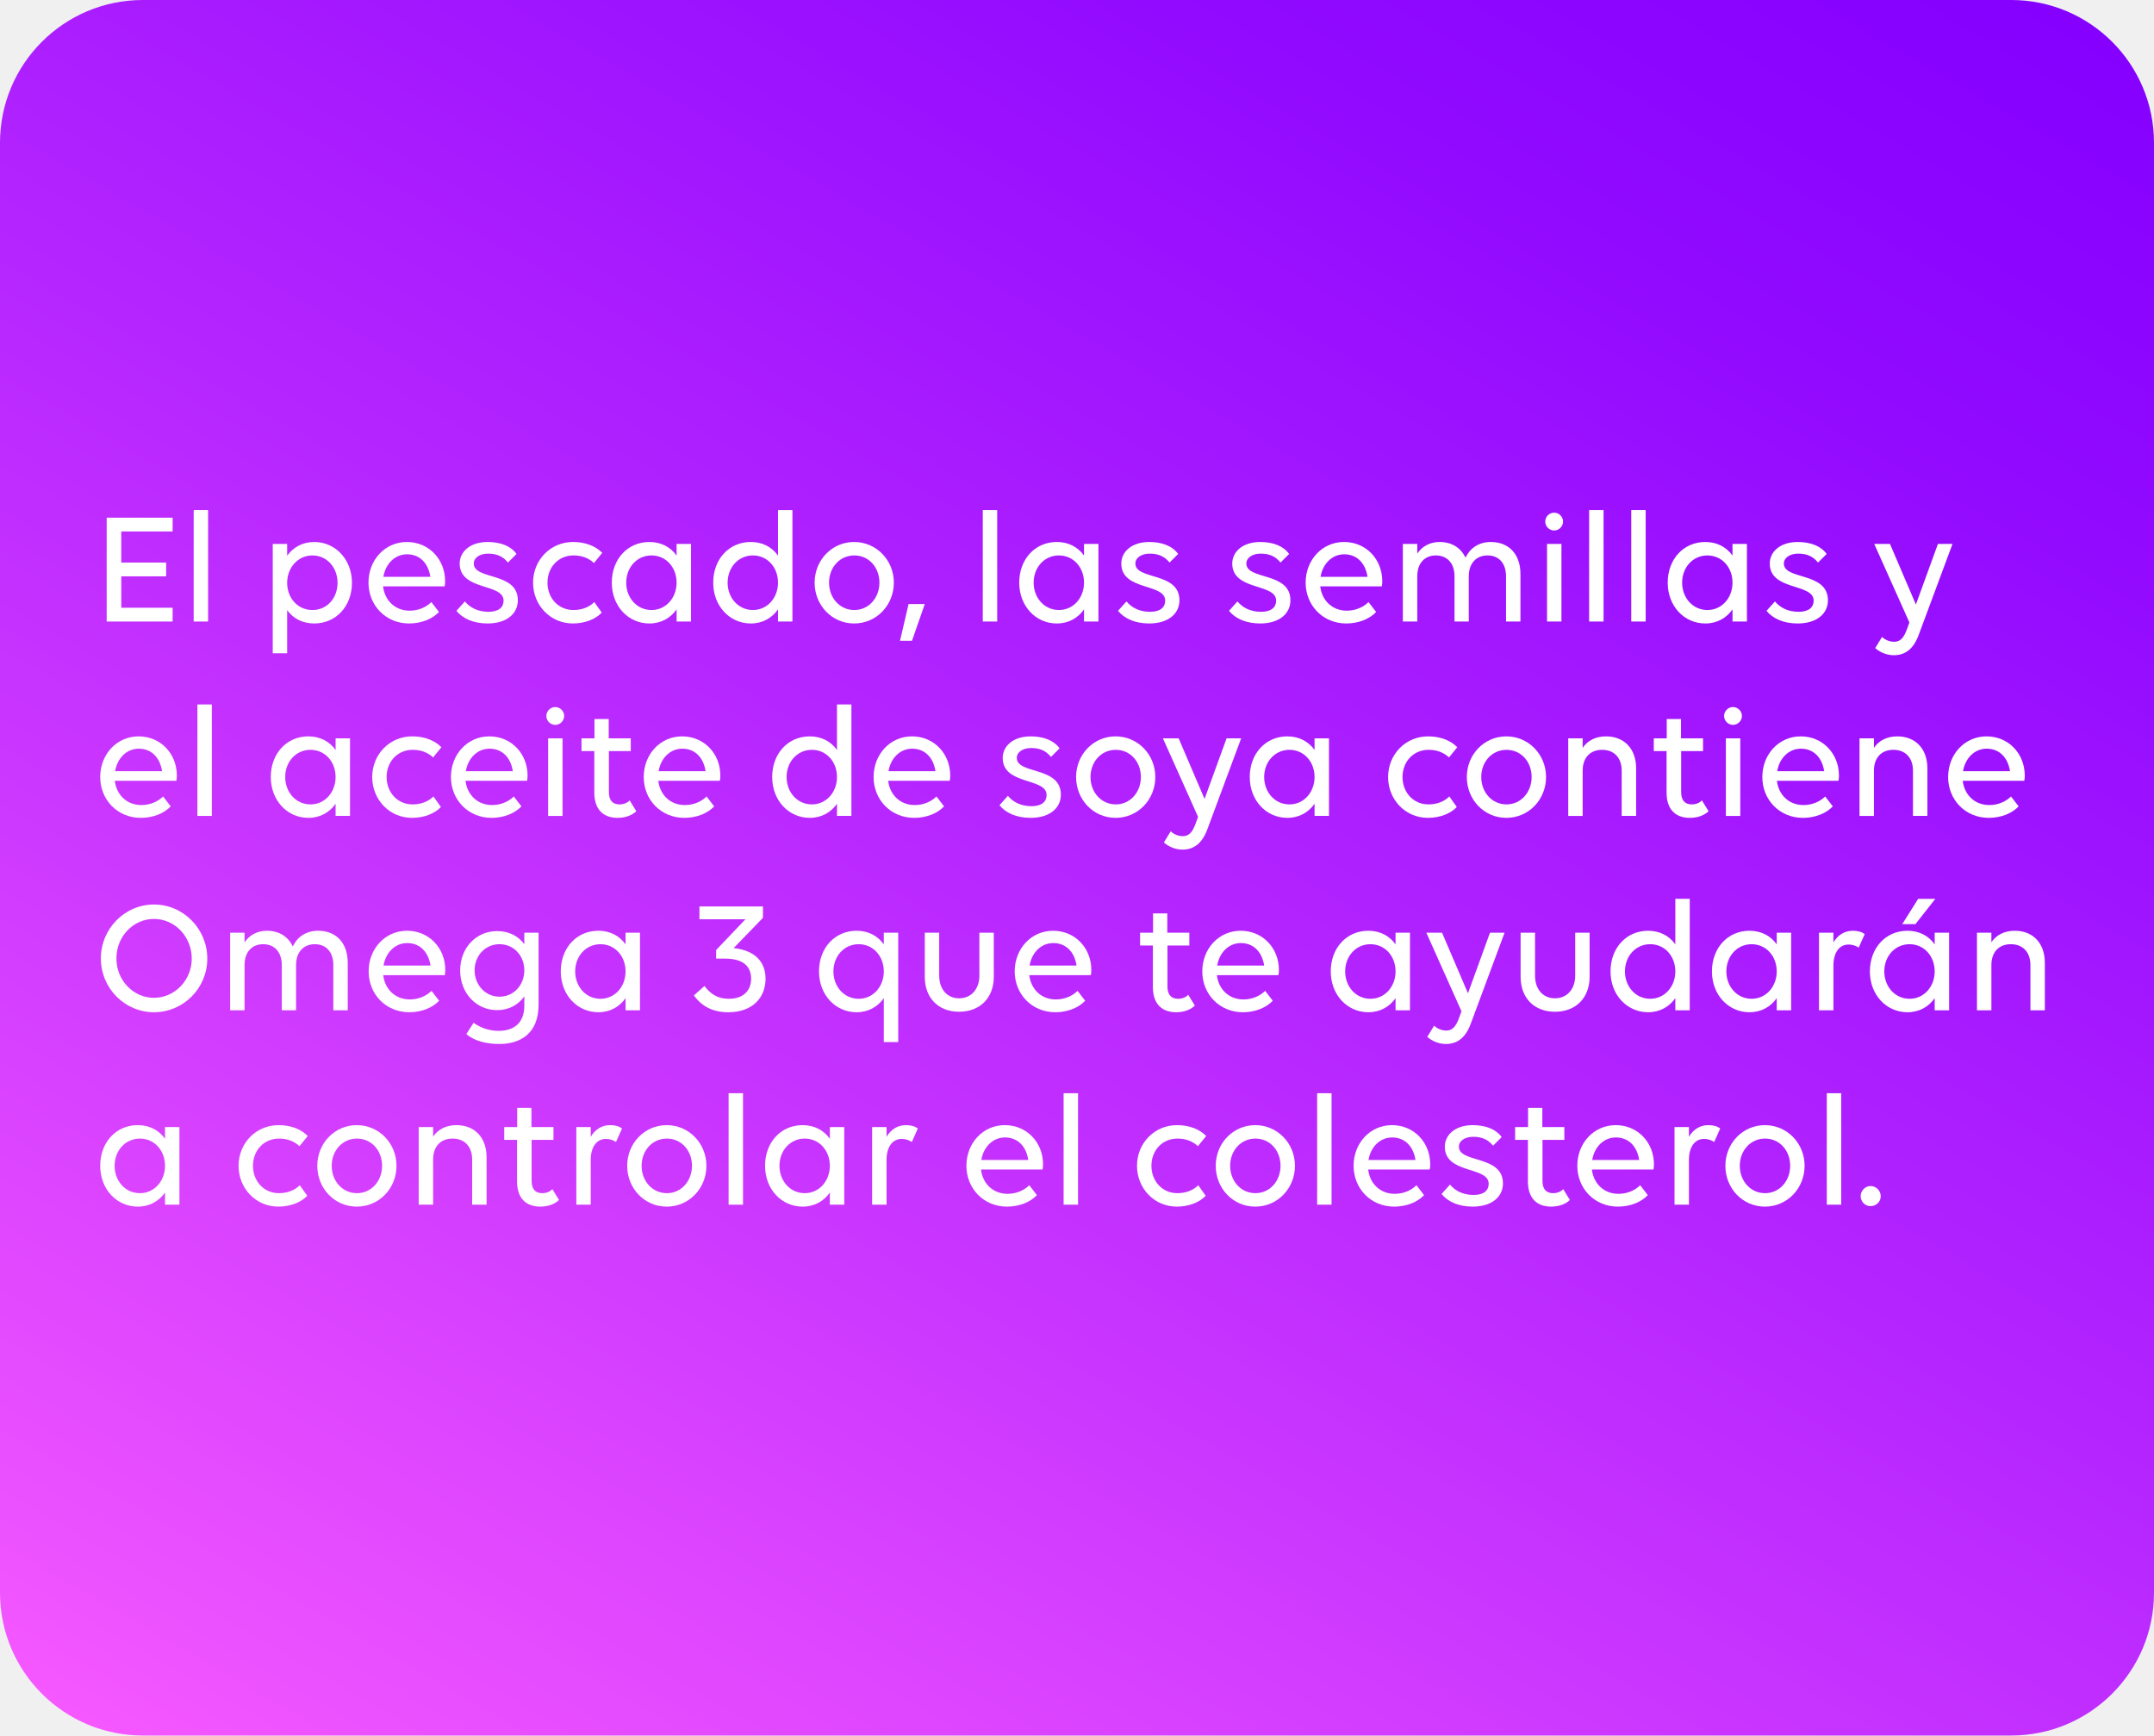
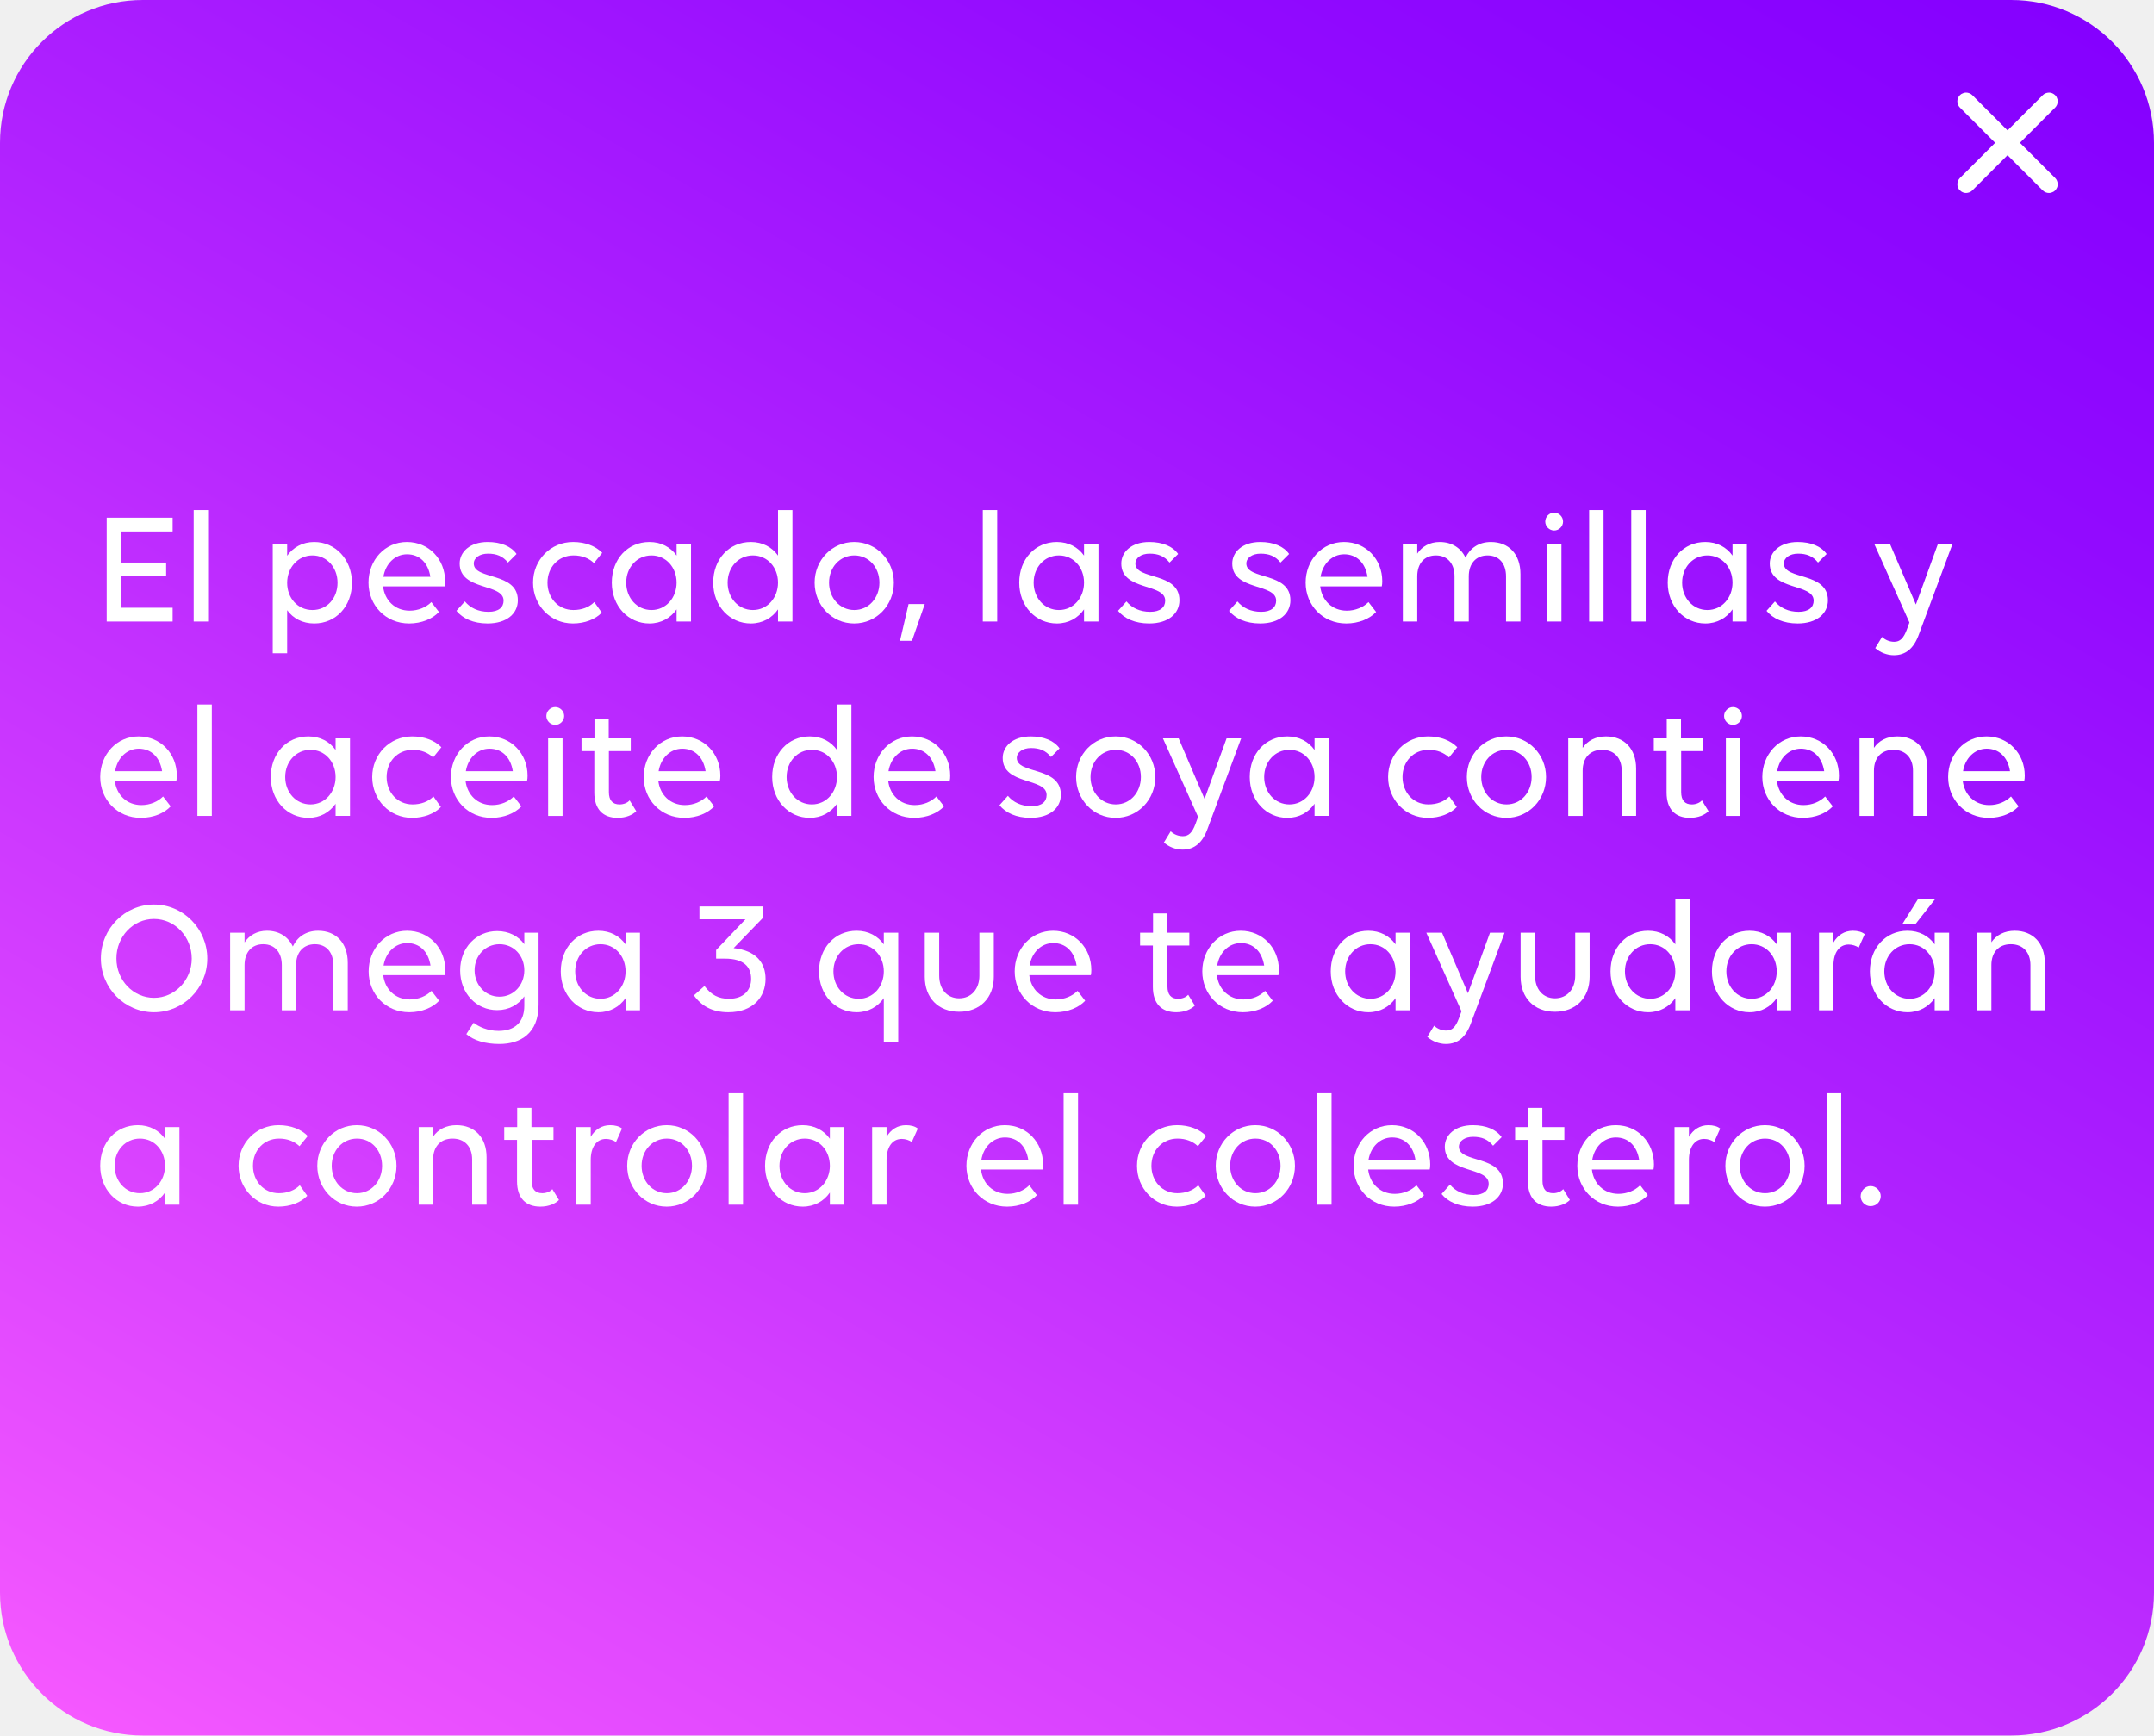
<svg xmlns="http://www.w3.org/2000/svg" id="Capa_2" data-name="Capa 2" viewBox="0 0 5159 4157">
  <defs>
    <linearGradient id="Degradado_sin_nombre_1839" data-name="Degradado sin nombre 1839" x1="4061.82" y1="-488.95" x2="1097.18" y2="4645.95" gradientUnits="userSpaceOnUse">
      <stop offset="0" stop-color="#8500ff" />
      <stop offset=".18" stop-color="#920aff" />
      <stop offset=".5" stop-color="#b525ff" />
      <stop offset=".95" stop-color="#ed52ff" />
      <stop offset="1" stop-color="#f558ff" />
    </linearGradient>
  </defs>
-   <g id="mensajePescado">
+   <g id="mensaje_fondo_3">
    <rect width="5159" height="4157" rx="342.06" ry="342.06" style="fill: url(#Degradado_sin_nombre_1839);" />
    <g>
      <path d="m255.53,1239.99h157.92v32.98h-123v74.5h107.48v32.98h-107.48v75.27h123v32.98h-157.92v-248.71Z" style="fill: #fff;" />
      <path d="m463.88,1221.75h34.53v266.94h-34.53v-266.94Z" style="fill: #fff;" />
      <path d="m687.76,1302.85v28.32c14.36-20.18,36.86-32.98,64.8-32.98,50.44,0,90.4,41.52,90.4,97.78s-38.41,97.39-90.4,97.39c-27.94,0-50.44-12.03-64.8-31.82v103.21h-34.53v-261.9h34.53Zm0,93.12c0,36.47,25.22,65.18,60.53,65.18s60.14-28.71,60.14-65.18-25.22-65.57-60.14-65.57-60.53,29.49-60.53,65.57Z" style="fill: #fff;" />
      <path d="m882.54,1395.58c0-53.93,39.19-97.39,91.96-97.39s91.57,41.52,91.57,93.9c0,4.66-.39,9.7-1.16,12.42h-147.44c3.88,33.37,28.32,58.2,63.63,58.2,20.95,0,39.58-8.15,51.99-20.56l18.24,23.67c-15.13,16.3-41.52,27.55-71.39,27.55-56.65,0-97.39-43.84-97.39-97.78Zm35.7-13.97h112.52c-5.43-34.53-26.77-53.93-55.87-53.93s-51.6,22.89-56.65,53.93Z" style="fill: #fff;" />
      <path d="m1240.27,1437.87c0,31.43-26,55.48-72.56,55.48-34.14,0-59.75-12.03-74.5-30.26l20.18-22.5c12.8,15.52,32.2,24.83,56.65,24.83s36.08-10.86,36.08-26.77c0-42.29-105.15-22.89-105.15-88.85,0-27.16,23.67-51.6,67.12-51.6,31.82,0,56.26,10.48,69.06,28.71l-20.56,20.56c-12.42-15.52-27.55-21.34-47.72-21.34s-34.14,10.09-34.14,23.67c0,39.96,105.54,19.4,105.54,88.08Z" style="fill: #fff;" />
      <path d="m1373.74,1330.39c-36.86,0-62.47,28.71-62.47,65.18s25.61,65.57,62.08,65.57c20.18,0,37.64-6.6,50.05-19.01l17.85,25.22c-14.74,15.91-40.74,26-69.06,26-54.32,0-95.45-43.84-95.45-97.78s41.52-97.39,95.84-97.39c29.88,0,54.32,10.09,69.84,26l-19.79,24.44c-12.42-11.64-28.71-18.24-48.89-18.24Z" style="fill: #fff;" />
      <path d="m1620.51,1459.6c-14.36,20.56-36.86,33.76-65.18,33.76-50.44,0-90.02-41.52-90.02-97.78s38.02-97.39,90.02-97.39c28.32,0,50.83,12.42,65.18,32.59v-27.94h34.53v185.85h-34.53v-29.1Zm0-64.02c0-36.47-25.22-65.18-60.14-65.18s-60.53,28.71-60.53,65.18,25.61,65.57,60.53,65.57,60.14-29.49,60.14-65.57Z" style="fill: #fff;" />
      <path d="m1897.93,1221.75v266.94h-34.53v-29.1c-14.36,20.56-36.86,33.76-65.18,33.76-50.44,0-90.02-41.52-90.02-97.78s38.02-97.39,90.02-97.39c28.32,0,50.83,12.42,65.18,32.59v-109.03h34.53Zm-34.53,173.82c0-36.47-25.22-65.18-60.14-65.18s-60.53,28.71-60.53,65.18,25.61,65.57,60.53,65.57,60.14-29.49,60.14-65.57Z" style="fill: #fff;" />
      <path d="m1951.09,1395.58c0-53.93,41.52-97.39,94.67-97.39s95.06,43.46,95.06,97.39-41.52,97.78-95.06,97.78-94.67-43.84-94.67-97.78Zm155.2,0c0-36.47-25.22-65.18-60.14-65.18s-60.53,28.71-60.53,65.18,25.61,65.57,60.53,65.57,60.14-29.49,60.14-65.57Z" style="fill: #fff;" />
      <path d="m2184.28,1534.87h-28.71l20.56-88.08h38.8l-30.65,88.08Z" style="fill: #fff;" />
      <path d="m2353.83,1221.75h34.53v266.94h-34.53v-266.94Z" style="fill: #fff;" />
      <path d="m2596.33,1459.6c-14.36,20.56-36.86,33.76-65.18,33.76-50.44,0-90.02-41.52-90.02-97.78s38.02-97.39,90.02-97.39c28.32,0,50.83,12.42,65.18,32.59v-27.94h34.53v185.85h-34.53v-29.1Zm0-64.02c0-36.47-25.22-65.18-60.14-65.18s-60.53,28.71-60.53,65.18,25.61,65.57,60.53,65.57,60.14-29.49,60.14-65.57Z" style="fill: #fff;" />
      <path d="m2824.86,1437.87c0,31.43-26,55.48-72.56,55.48-34.14,0-59.75-12.03-74.5-30.26l20.18-22.5c12.8,15.52,32.2,24.83,56.65,24.83s36.08-10.86,36.08-26.77c0-42.29-105.15-22.89-105.15-88.85,0-27.16,23.67-51.6,67.12-51.6,31.82,0,56.26,10.48,69.06,28.71l-20.56,20.56c-12.42-15.52-27.55-21.34-47.72-21.34s-34.14,10.09-34.14,23.67c0,39.96,105.54,19.4,105.54,88.08Z" style="fill: #fff;" />
      <path d="m3090.64,1437.87c0,31.43-26,55.48-72.56,55.48-34.14,0-59.75-12.03-74.5-30.26l20.18-22.5c12.8,15.52,32.2,24.83,56.65,24.83s36.08-10.86,36.08-26.77c0-42.29-105.15-22.89-105.15-88.85,0-27.16,23.67-51.6,67.12-51.6,31.82,0,56.26,10.48,69.06,28.71l-20.56,20.56c-12.42-15.52-27.55-21.34-47.72-21.34s-34.14,10.09-34.14,23.67c0,39.96,105.54,19.4,105.54,88.08Z" style="fill: #fff;" />
      <path d="m3127.12,1395.58c0-53.93,39.19-97.39,91.96-97.39s91.57,41.52,91.57,93.9c0,4.66-.39,9.7-1.16,12.42h-147.44c3.88,33.37,28.32,58.2,63.63,58.2,20.95,0,39.58-8.15,51.99-20.56l18.24,23.67c-15.13,16.3-41.52,27.55-71.39,27.55-56.65,0-97.39-43.84-97.39-97.78Zm35.7-13.97h112.52c-5.43-34.53-26.77-53.93-55.87-53.93s-51.6,22.89-56.65,53.93Z" style="fill: #fff;" />
      <path d="m3394.45,1488.7h-34.53v-185.85h34.53v23.28c11.25-17.07,29.88-27.94,53.54-27.94,29.1,0,50.83,13.97,62.08,37.64,10.09-21.73,30.65-37.64,60.53-37.64,43.07,0,71,29.1,71,76.82v113.68h-34.53v-108.25c0-30.65-16.68-50.05-44.23-50.05s-45.01,19.4-45.01,50.05v108.25h-34.14v-108.25c0-30.65-17.07-50.05-44.62-50.05s-44.62,19.4-44.62,50.05v108.25Z" style="fill: #fff;" />
      <path d="m3700.97,1249.3c0-11.64,9.7-21.34,21.34-21.34s21.34,9.7,21.34,21.34-9.7,21.34-21.34,21.34-21.34-9.7-21.34-21.34Zm38.8,239.4h-34.53v-185.85h34.53v185.85Z" style="fill: #fff;" />
      <path d="m3806.12,1221.75h34.53v266.94h-34.53v-266.94Z" style="fill: #fff;" />
      <path d="m3907,1221.75h34.53v266.94h-34.53v-266.94Z" style="fill: #fff;" />
      <path d="m4149.5,1459.6c-14.36,20.56-36.86,33.76-65.18,33.76-50.44,0-90.02-41.52-90.02-97.78s38.02-97.39,90.02-97.39c28.32,0,50.83,12.42,65.18,32.59v-27.94h34.53v185.85h-34.53v-29.1Zm0-64.02c0-36.47-25.22-65.18-60.14-65.18s-60.53,28.71-60.53,65.18,25.61,65.57,60.53,65.57,60.14-29.49,60.14-65.57Z" style="fill: #fff;" />
      <path d="m4378.03,1437.87c0,31.43-26,55.48-72.56,55.48-34.14,0-59.75-12.03-74.5-30.26l20.18-22.5c12.8,15.52,32.2,24.83,56.65,24.83s36.08-10.86,36.08-26.77c0-42.29-105.15-22.89-105.15-88.85,0-27.16,23.67-51.6,67.12-51.6,31.82,0,56.26,10.48,69.06,28.71l-20.56,20.56c-12.42-15.52-27.55-21.34-47.72-21.34s-34.14,10.09-34.14,23.67c0,39.96,105.54,19.4,105.54,88.08Z" style="fill: #fff;" />
      <path d="m4588.71,1447.96l52.77-145.11h34.92l-80.32,216.12c-12.03,33.76-31.43,50.44-60.14,50.44-16.3,0-32.98-6.6-44.62-17.07l16.3-26.77c8.15,7.76,18.62,11.64,29.1,11.64,13.58,0,22.5-7.76,30.65-30.26l5.82-15.91-84.2-188.18h37.64l62.08,145.11Z" style="fill: #fff;" />
      <path d="m240.01,1861.18c0-53.93,39.19-97.39,91.96-97.39s91.57,41.52,91.57,93.9c0,4.66-.39,9.7-1.16,12.42h-147.44c3.88,33.37,28.32,58.2,63.63,58.2,20.95,0,39.58-8.15,51.99-20.56l18.24,23.67c-15.13,16.3-41.52,27.55-71.39,27.55-56.65,0-97.39-43.84-97.39-97.78Zm35.7-13.97h112.52c-5.43-34.53-26.77-53.93-55.87-53.93s-51.6,22.89-56.65,53.93Z" style="fill: #fff;" />
      <path d="m472.81,1687.35h34.53v266.94h-34.53v-266.94Z" style="fill: #fff;" />
      <path d="m803.77,1925.2c-14.36,20.56-36.86,33.76-65.18,33.76-50.44,0-90.02-41.52-90.02-97.78s38.02-97.39,90.02-97.39c28.32,0,50.83,12.42,65.18,32.59v-27.94h34.53v185.85h-34.53v-29.1Zm0-64.02c0-36.47-25.22-65.18-60.14-65.18s-60.53,28.71-60.53,65.18,25.61,65.57,60.53,65.57,60.14-29.49,60.14-65.57Z" style="fill: #fff;" />
      <path d="m988.46,1795.99c-36.86,0-62.47,28.71-62.47,65.18s25.61,65.57,62.08,65.57c20.18,0,37.64-6.6,50.05-19.01l17.85,25.22c-14.74,15.91-40.74,26-69.06,26-54.32,0-95.45-43.84-95.45-97.78s41.52-97.39,95.84-97.39c29.88,0,54.32,10.09,69.84,26l-19.79,24.44c-12.42-11.64-28.71-18.24-48.89-18.24Z" style="fill: #fff;" />
      <path d="m1080.03,1861.18c0-53.93,39.19-97.39,91.96-97.39s91.57,41.52,91.57,93.9c0,4.66-.39,9.7-1.16,12.42h-147.44c3.88,33.37,28.32,58.2,63.63,58.2,20.95,0,39.58-8.15,51.99-20.56l18.24,23.67c-15.13,16.3-41.52,27.55-71.39,27.55-56.65,0-97.39-43.84-97.39-97.78Zm35.7-13.97h112.52c-5.43-34.53-26.77-53.93-55.87-53.93s-51.6,22.89-56.65,53.93Z" style="fill: #fff;" />
      <path d="m1308.56,1714.9c0-11.64,9.7-21.34,21.34-21.34s21.34,9.7,21.34,21.34-9.7,21.34-21.34,21.34-21.34-9.7-21.34-21.34Zm38.8,239.4h-34.53v-185.85h34.53v185.85Z" style="fill: #fff;" />
      <path d="m1392.76,1768.45h31.04v-46.17h34.14v46.17h52.77v30.65h-52.38v98.16c0,19.79,8.92,29.49,25.61,29.49,9.31,0,18.62-3.49,24.06-9.7l15.91,26c-8.54,8.54-24.06,15.91-44.62,15.91-34.92,0-55.87-20.56-55.87-60.53v-99.33h-30.65v-30.65Z" style="fill: #fff;" />
      <path d="m1541.75,1861.18c0-53.93,39.19-97.39,91.96-97.39s91.57,41.52,91.57,93.9c0,4.66-.39,9.7-1.16,12.42h-147.44c3.88,33.37,28.32,58.2,63.63,58.2,20.95,0,39.58-8.15,51.99-20.56l18.24,23.67c-15.13,16.3-41.52,27.55-71.39,27.55-56.65,0-97.39-43.84-97.39-97.78Zm35.7-13.97h112.52c-5.43-34.53-26.77-53.93-55.87-53.93s-51.6,22.89-56.65,53.93Z" style="fill: #fff;" />
      <path d="m2039.16,1687.35v266.94h-34.53v-29.1c-14.36,20.56-36.86,33.76-65.18,33.76-50.44,0-90.02-41.52-90.02-97.78s38.02-97.39,90.02-97.39c28.32,0,50.83,12.42,65.18,32.59v-109.03h34.53Zm-34.53,173.82c0-36.47-25.22-65.18-60.14-65.18s-60.53,28.71-60.53,65.18,25.61,65.57,60.53,65.57,60.14-29.49,60.14-65.57Z" style="fill: #fff;" />
      <path d="m2092.32,1861.18c0-53.93,39.19-97.39,91.96-97.39s91.57,41.52,91.57,93.9c0,4.66-.39,9.7-1.16,12.42h-147.44c3.88,33.37,28.32,58.2,63.63,58.2,20.95,0,39.58-8.15,51.99-20.56l18.24,23.67c-15.13,16.3-41.52,27.55-71.39,27.55-56.65,0-97.39-43.84-97.39-97.78Zm35.7-13.97h112.52c-5.43-34.53-26.77-53.93-55.87-53.93s-51.6,22.89-56.65,53.93Z" style="fill: #fff;" />
      <path d="m2540.85,1903.47c0,31.43-26,55.48-72.56,55.48-34.14,0-59.75-12.03-74.5-30.26l20.18-22.5c12.8,15.52,32.2,24.83,56.65,24.83s36.08-10.86,36.08-26.77c0-42.29-105.15-22.89-105.15-88.85,0-27.16,23.67-51.6,67.12-51.6,31.82,0,56.26,10.48,69.06,28.71l-20.56,20.56c-12.42-15.52-27.55-21.34-47.72-21.34s-34.14,10.09-34.14,23.67c0,39.96,105.54,19.4,105.54,88.08Z" style="fill: #fff;" />
      <path d="m2577.32,1861.18c0-53.93,41.52-97.39,94.67-97.39s95.06,43.46,95.06,97.39-41.52,97.78-95.06,97.78-94.67-43.84-94.67-97.78Zm155.2,0c0-36.47-25.22-65.18-60.14-65.18s-60.53,28.71-60.53,65.18,25.61,65.57,60.53,65.57,60.14-29.49,60.14-65.57Z" style="fill: #fff;" />
      <path d="m2885,1913.56l52.77-145.11h34.92l-80.32,216.12c-12.03,33.76-31.43,50.44-60.14,50.44-16.3,0-32.98-6.6-44.62-17.07l16.3-26.77c8.15,7.76,18.62,11.64,29.1,11.64,13.58,0,22.5-7.76,30.65-30.26l5.82-15.91-84.2-188.18h37.64l62.08,145.11Z" style="fill: #fff;" />
      <path d="m3148.46,1925.2c-14.36,20.56-36.86,33.76-65.18,33.76-50.44,0-90.02-41.52-90.02-97.78s38.02-97.39,90.02-97.39c28.32,0,50.83,12.42,65.18,32.59v-27.94h34.53v185.85h-34.53v-29.1Zm0-64.02c0-36.47-25.22-65.18-60.14-65.18s-60.53,28.71-60.53,65.18,25.61,65.57,60.53,65.57,60.14-29.49,60.14-65.57Z" style="fill: #fff;" />
      <path d="m3421.61,1795.99c-36.86,0-62.47,28.71-62.47,65.18s25.61,65.57,62.08,65.57c20.18,0,37.64-6.6,50.05-19.01l17.85,25.22c-14.74,15.91-40.74,26-69.06,26-54.32,0-95.45-43.84-95.45-97.78s41.52-97.39,95.84-97.39c29.88,0,54.32,10.09,69.84,26l-19.79,24.44c-12.42-11.64-28.71-18.24-48.89-18.24Z" style="fill: #fff;" />
      <path d="m3513.18,1861.18c0-53.93,41.52-97.39,94.67-97.39s95.06,43.46,95.06,97.39-41.52,97.78-95.06,97.78-94.67-43.84-94.67-97.78Zm155.2,0c0-36.47-25.22-65.18-60.14-65.18s-60.53,28.71-60.53,65.18,25.61,65.57,60.53,65.57,60.14-29.49,60.14-65.57Z" style="fill: #fff;" />
      <path d="m3790.6,1954.3h-34.53v-185.85h34.53v22.89c11.64-17.46,31.43-27.55,55.87-27.55,43.84,0,72.17,29.88,72.17,76.82v113.68h-34.53v-108.25c0-30.65-17.85-50.05-46.95-50.05s-46.56,19.4-46.56,50.05v108.25Z" style="fill: #fff;" />
      <path d="m3960.93,1768.45h31.04v-46.17h34.14v46.17h52.77v30.65h-52.38v98.16c0,19.79,8.92,29.49,25.61,29.49,9.31,0,18.62-3.49,24.06-9.7l15.91,26c-8.54,8.54-24.06,15.91-44.62,15.91-34.92,0-55.87-20.56-55.87-60.53v-99.33h-30.65v-30.65Z" style="fill: #fff;" />
      <path d="m4129.32,1714.9c0-11.64,9.7-21.34,21.34-21.34s21.34,9.7,21.34,21.34-9.7,21.34-21.34,21.34-21.34-9.7-21.34-21.34Zm38.8,239.4h-34.53v-185.85h34.53v185.85Z" style="fill: #fff;" />
      <path d="m4220.89,1861.18c0-53.93,39.19-97.39,91.96-97.39s91.57,41.52,91.57,93.9c0,4.66-.39,9.7-1.16,12.42h-147.44c3.88,33.37,28.32,58.2,63.63,58.2,20.95,0,39.58-8.15,51.99-20.56l18.24,23.67c-15.13,16.3-41.52,27.55-71.39,27.55-56.65,0-97.39-43.84-97.39-97.78Zm35.7-13.97h112.52c-5.43-34.53-26.77-53.93-55.87-53.93s-51.6,22.89-56.65,53.93Z" style="fill: #fff;" />
      <path d="m4488.22,1954.3h-34.53v-185.85h34.53v22.89c11.64-17.46,31.43-27.55,55.87-27.55,43.84,0,72.17,29.88,72.17,76.82v113.68h-34.53v-108.25c0-30.65-17.85-50.05-46.95-50.05s-46.56,19.4-46.56,50.05v108.25Z" style="fill: #fff;" />
      <path d="m4665.92,1861.18c0-53.93,39.19-97.39,91.96-97.39s91.57,41.52,91.57,93.9c0,4.66-.39,9.7-1.16,12.42h-147.44c3.88,33.37,28.32,58.2,63.63,58.2,20.95,0,39.58-8.15,51.99-20.56l18.24,23.67c-15.13,16.3-41.52,27.55-71.39,27.55-56.65,0-97.39-43.84-97.39-97.78Zm35.7-13.97h112.52c-5.43-34.53-26.77-53.93-55.87-53.93s-51.6,22.89-56.65,53.93Z" style="fill: #fff;" />
      <path d="m496.48,2296.13c0,71-57.42,128.43-127.65,128.43s-127.26-57.81-127.26-128.82,57.04-129.2,127.26-129.2,127.65,58.2,127.65,129.59Zm-37.25,0c0-52.38-40.35-95.06-90.4-95.06s-90.02,42.29-90.02,94.67,40.35,94.28,90.02,94.28,90.4-42.29,90.4-93.9Z" style="fill: #fff;" />
      <path d="m585.72,2419.9h-34.53v-185.85h34.53v23.28c11.25-17.07,29.88-27.94,53.54-27.94,29.1,0,50.83,13.97,62.08,37.64,10.09-21.73,30.65-37.64,60.53-37.64,43.07,0,71,29.1,71,76.82v113.68h-34.53v-108.25c0-30.65-16.68-50.05-44.23-50.05s-45.01,19.4-45.01,50.05v108.25h-34.14v-108.25c0-30.65-17.07-50.05-44.62-50.05s-44.62,19.4-44.62,50.05v108.25Z" style="fill: #fff;" />
      <path d="m882.92,2326.78c0-53.93,39.19-97.39,91.96-97.39s91.57,41.52,91.57,93.9c0,4.66-.39,9.7-1.16,12.42h-147.44c3.88,33.37,28.32,58.2,63.63,58.2,20.95,0,39.58-8.15,51.99-20.56l18.24,23.67c-15.13,16.3-41.52,27.55-71.39,27.55-56.65,0-97.39-43.84-97.39-97.78Zm35.7-13.97h112.52c-5.43-34.53-26.77-53.93-55.87-53.93s-51.6,22.89-56.65,53.93Z" style="fill: #fff;" />
      <path d="m1194.1,2469.17c39.19,0,61.69-20.95,61.69-60.53v-22.12c-14.36,20.18-36.86,32.98-65.18,32.98-49.66,0-88.46-40.35-88.46-95.06s38.8-94.28,88.46-94.28c28.32,0,50.83,12.03,65.18,31.43v-27.55h34.14v172.66c0,68.68-43.46,93.9-93.9,93.9-34.14,0-61.3-8.54-79.15-23.67l17.46-27.16c12.42,9.31,32.98,19.4,59.75,19.4Zm61.69-145.11c0-34.53-24.83-62.47-59.36-62.47s-59.75,27.94-59.75,62.47,25.22,63.24,59.75,63.24,59.36-28.32,59.36-63.24Z" style="fill: #fff;" />
      <path d="m1498.29,2390.8c-14.36,20.56-36.86,33.76-65.18,33.76-50.44,0-90.02-41.52-90.02-97.78s38.02-97.39,90.02-97.39c28.32,0,50.83,12.42,65.18,32.59v-27.94h34.53v185.85h-34.53v-29.1Zm0-64.02c0-36.47-25.22-65.18-60.14-65.18s-60.53,28.71-60.53,65.18,25.61,65.57,60.53,65.57,60.14-29.49,60.14-65.57Z" style="fill: #fff;" />
      <path d="m1662.03,2384.2l25.22-22.5c16.3,21.73,34.14,30.65,58.59,30.65,36.08,0,53.16-21.34,53.16-47.72,0-28.71-17.46-48.5-62.47-48.5h-21.34v-20.56l70.23-73.72h-110.19v-30.65h152.1v27.16l-70.23,72.56c54.32,5.82,76.44,35.7,76.44,73.72,0,43.84-30.26,79.93-89.24,79.93-37.25,0-64.02-14.36-82.26-40.35Z" style="fill: #fff;" />
      <path d="m2151.3,2234.05v261.9h-34.53v-105.15c-14.36,20.56-36.86,33.76-65.18,33.76-50.44,0-90.02-41.52-90.02-97.78s38.02-97.39,90.02-97.39c28.32,0,50.83,12.42,65.18,32.59v-27.94h34.53Zm-34.53,92.73c0-36.47-25.22-65.18-60.14-65.18s-60.53,28.71-60.53,65.18,25.61,65.57,60.53,65.57,60.14-29.49,60.14-65.57Z" style="fill: #fff;" />
      <path d="m2249.46,2336.87c0,32.59,19.01,54.32,47.72,54.32s48.5-21.73,48.5-54.32v-102.82h34.53v105.54c0,50.44-32.98,83.81-83.03,83.81s-82.26-33.37-82.26-83.81v-105.54h34.53v102.82Z" style="fill: #fff;" />
      <path d="m2430.27,2326.78c0-53.93,39.19-97.39,91.96-97.39s91.57,41.52,91.57,93.9c0,4.66-.39,9.7-1.16,12.42h-147.44c3.88,33.37,28.32,58.2,63.63,58.2,20.95,0,39.58-8.15,51.99-20.56l18.24,23.67c-15.13,16.3-41.52,27.55-71.39,27.55-56.65,0-97.39-43.84-97.39-97.78Zm35.7-13.97h112.52c-5.43-34.53-26.77-53.93-55.87-53.93s-51.6,22.89-56.65,53.93Z" style="fill: #fff;" />
      <path d="m2730.58,2234.05h31.04v-46.17h34.14v46.17h52.77v30.65h-52.38v98.16c0,19.79,8.92,29.49,25.61,29.49,9.31,0,18.62-3.49,24.06-9.7l15.91,26c-8.54,8.54-24.06,15.91-44.62,15.91-34.92,0-55.87-20.56-55.87-60.53v-99.33h-30.65v-30.65Z" style="fill: #fff;" />
      <path d="m2879.57,2326.78c0-53.93,39.19-97.39,91.96-97.39s91.57,41.52,91.57,93.9c0,4.66-.39,9.7-1.16,12.42h-147.44c3.88,33.37,28.32,58.2,63.63,58.2,20.95,0,39.58-8.15,51.99-20.56l18.24,23.67c-15.13,16.3-41.52,27.55-71.39,27.55-56.65,0-97.39-43.84-97.39-97.78Zm35.7-13.97h112.52c-5.43-34.53-26.77-53.93-55.87-53.93s-51.6,22.89-56.65,53.93Z" style="fill: #fff;" />
      <path d="m3342.46,2390.8c-14.36,20.56-36.86,33.76-65.18,33.76-50.44,0-90.02-41.52-90.02-97.78s38.02-97.39,90.02-97.39c28.32,0,50.83,12.42,65.18,32.59v-27.94h34.53v185.85h-34.53v-29.1Zm0-64.02c0-36.47-25.22-65.18-60.14-65.18s-60.53,28.71-60.53,65.18,25.61,65.57,60.53,65.57,60.14-29.49,60.14-65.57Z" style="fill: #fff;" />
      <path d="m3515.89,2379.16l52.77-145.11h34.92l-80.32,216.12c-12.03,33.76-31.43,50.44-60.14,50.44-16.3,0-32.98-6.6-44.62-17.07l16.3-26.77c8.15,7.76,18.62,11.64,29.1,11.64,13.58,0,22.5-7.76,30.65-30.26l5.82-15.91-84.2-188.18h37.64l62.08,145.11Z" style="fill: #fff;" />
      <path d="m3676.52,2336.87c0,32.59,19.01,54.32,47.72,54.32s48.5-21.73,48.5-54.32v-102.82h34.53v105.54c0,50.44-32.98,83.81-83.03,83.81s-82.26-33.37-82.26-83.81v-105.54h34.53v102.82Z" style="fill: #fff;" />
      <path d="m4047.06,2152.95v266.94h-34.53v-29.1c-14.36,20.56-36.86,33.76-65.18,33.76-50.44,0-90.02-41.52-90.02-97.78s38.02-97.39,90.02-97.39c28.32,0,50.83,12.42,65.18,32.59v-109.03h34.53Zm-34.53,173.82c0-36.47-25.22-65.18-60.14-65.18s-60.53,28.71-60.53,65.18,25.61,65.57,60.53,65.57,60.14-29.49,60.14-65.57Z" style="fill: #fff;" />
      <path d="m4255.42,2390.8c-14.36,20.56-36.86,33.76-65.18,33.76-50.44,0-90.02-41.52-90.02-97.78s38.02-97.39,90.02-97.39c28.32,0,50.83,12.42,65.18,32.59v-27.94h34.53v185.85h-34.53v-29.1Zm0-64.02c0-36.47-25.22-65.18-60.14-65.18s-60.53,28.71-60.53,65.18,25.61,65.57,60.53,65.57,60.14-29.49,60.14-65.57Z" style="fill: #fff;" />
      <path d="m4391.22,2419.9h-34.53v-185.85h34.53v23.28c10.09-17.07,26-27.94,46.56-27.94,11.64,0,21.73,2.72,28.32,8.15l-14.36,32.2c-6.21-4.27-15.13-7.37-24.06-7.37-22.5,0-36.47,19.4-36.47,50.44v107.09Z" style="fill: #fff;" />
      <path d="m4633.72,2390.8c-14.36,20.56-36.86,33.76-65.18,33.76-50.44,0-90.02-41.52-90.02-97.78s38.02-97.39,90.02-97.39c28.32,0,50.83,12.42,65.18,32.59v-27.94h34.53v185.85h-34.53v-29.1Zm0-64.02c0-36.47-25.22-65.18-60.14-65.18s-60.53,28.71-60.53,65.18,25.61,65.57,60.53,65.57,60.14-29.49,60.14-65.57Zm1.55-173.82l-47.72,60.53h-31.43l38.02-60.53h41.13Z" style="fill: #fff;" />
      <path d="m4769.52,2419.9h-34.53v-185.85h34.53v22.89c11.64-17.46,31.43-27.55,55.87-27.55,43.84,0,72.17,29.88,72.17,76.82v113.68h-34.53v-108.25c0-30.65-17.85-50.05-46.95-50.05s-46.56,19.4-46.56,50.05v108.25Z" style="fill: #fff;" />
      <path d="m395.21,2856.4c-14.36,20.56-36.86,33.76-65.18,33.76-50.44,0-90.02-41.52-90.02-97.78s38.02-97.39,90.02-97.39c28.32,0,50.83,12.42,65.18,32.59v-27.94h34.53v185.85h-34.53v-29.1Zm0-64.02c0-36.47-25.22-65.18-60.14-65.18s-60.53,28.71-60.53,65.18,25.61,65.57,60.53,65.57,60.14-29.49,60.14-65.57Z" style="fill: #fff;" />
      <path d="m668.36,2727.19c-36.86,0-62.47,28.71-62.47,65.18s25.61,65.57,62.08,65.57c20.18,0,37.64-6.6,50.05-19.01l17.85,25.22c-14.74,15.91-40.74,26-69.06,26-54.32,0-95.45-43.84-95.45-97.78s41.52-97.39,95.84-97.39c29.88,0,54.32,10.09,69.84,26l-19.79,24.44c-12.42-11.64-28.71-18.24-48.89-18.24Z" style="fill: #fff;" />
      <path d="m759.93,2792.38c0-53.93,41.52-97.39,94.67-97.39s95.06,43.46,95.06,97.39-41.52,97.78-95.06,97.78-94.67-43.84-94.67-97.78Zm155.2,0c0-36.47-25.22-65.18-60.14-65.18s-60.53,28.71-60.53,65.18,25.61,65.57,60.53,65.57,60.14-29.49,60.14-65.57Z" style="fill: #fff;" />
      <path d="m1037.35,2885.5h-34.53v-185.85h34.53v22.89c11.64-17.46,31.43-27.55,55.87-27.55,43.84,0,72.17,29.88,72.17,76.82v113.68h-34.53v-108.25c0-30.65-17.85-50.05-46.95-50.05s-46.56,19.4-46.56,50.05v108.25Z" style="fill: #fff;" />
      <path d="m1207.68,2699.65h31.04v-46.17h34.14v46.17h52.77v30.65h-52.38v98.16c0,19.79,8.92,29.49,25.61,29.49,9.31,0,18.62-3.49,24.06-9.7l15.91,26c-8.54,8.54-24.06,15.91-44.62,15.91-34.92,0-55.87-20.56-55.87-60.53v-99.33h-30.65v-30.65Z" style="fill: #fff;" />
      <path d="m1414.87,2885.5h-34.53v-185.85h34.53v23.28c10.09-17.07,26-27.94,46.56-27.94,11.64,0,21.73,2.72,28.32,8.15l-14.36,32.2c-6.21-4.27-15.13-7.37-24.06-7.37-22.5,0-36.47,19.4-36.47,50.44v107.09Z" style="fill: #fff;" />
      <path d="m1502.17,2792.38c0-53.93,41.52-97.39,94.67-97.39s95.06,43.46,95.06,97.39-41.52,97.78-95.06,97.78-94.67-43.84-94.67-97.78Zm155.2,0c0-36.47-25.22-65.18-60.14-65.18s-60.53,28.71-60.53,65.18,25.61,65.57,60.53,65.57,60.14-29.49,60.14-65.57Z" style="fill: #fff;" />
      <path d="m1745.06,2618.55h34.53v266.94h-34.53v-266.94Z" style="fill: #fff;" />
      <path d="m1987.56,2856.4c-14.36,20.56-36.86,33.76-65.18,33.76-50.44,0-90.02-41.52-90.02-97.78s38.02-97.39,90.02-97.39c28.32,0,50.83,12.42,65.18,32.59v-27.94h34.53v185.85h-34.53v-29.1Zm0-64.02c0-36.47-25.22-65.18-60.14-65.18s-60.53,28.71-60.53,65.18,25.61,65.57,60.53,65.57,60.14-29.49,60.14-65.57Z" style="fill: #fff;" />
      <path d="m2123.36,2885.5h-34.53v-185.85h34.53v23.28c10.09-17.07,26-27.94,46.56-27.94,11.64,0,21.73,2.72,28.32,8.15l-14.36,32.2c-6.21-4.27-15.13-7.37-24.06-7.37-22.5,0-36.47,19.4-36.47,50.44v107.09Z" style="fill: #fff;" />
      <path d="m2314.64,2792.38c0-53.93,39.19-97.39,91.96-97.39s91.57,41.52,91.57,93.9c0,4.66-.39,9.7-1.16,12.42h-147.44c3.88,33.37,28.32,58.2,63.63,58.2,20.95,0,39.58-8.15,51.99-20.56l18.24,23.67c-15.13,16.3-41.52,27.55-71.39,27.55-56.65,0-97.39-43.84-97.39-97.78Zm35.7-13.97h112.52c-5.43-34.53-26.77-53.93-55.87-53.93s-51.6,22.89-56.65,53.93Z" style="fill: #fff;" />
      <path d="m2547.44,2618.55h34.53v266.94h-34.53v-266.94Z" style="fill: #fff;" />
      <path d="m2820.21,2727.19c-36.86,0-62.47,28.71-62.47,65.18s25.61,65.57,62.08,65.57c20.18,0,37.64-6.6,50.05-19.01l17.85,25.22c-14.74,15.91-40.74,26-69.06,26-54.32,0-95.45-43.84-95.45-97.78s41.52-97.39,95.84-97.39c29.88,0,54.32,10.09,69.84,26l-19.79,24.44c-12.42-11.64-28.71-18.24-48.89-18.24Z" style="fill: #fff;" />
      <path d="m2911.78,2792.38c0-53.93,41.52-97.39,94.67-97.39s95.06,43.46,95.06,97.39-41.52,97.78-95.06,97.78-94.67-43.84-94.67-97.78Zm155.2,0c0-36.47-25.22-65.18-60.14-65.18s-60.53,28.71-60.53,65.18,25.61,65.57,60.53,65.57,60.14-29.49,60.14-65.57Z" style="fill: #fff;" />
      <path d="m3154.66,2618.55h34.53v266.94h-34.53v-266.94Z" style="fill: #fff;" />
      <path d="m3241.96,2792.38c0-53.93,39.19-97.39,91.96-97.39s91.57,41.52,91.57,93.9c0,4.66-.39,9.7-1.16,12.42h-147.44c3.88,33.37,28.32,58.2,63.63,58.2,20.95,0,39.58-8.15,51.99-20.56l18.24,23.67c-15.13,16.3-41.52,27.55-71.39,27.55-56.65,0-97.39-43.84-97.39-97.78Zm35.7-13.97h112.52c-5.43-34.53-26.77-53.93-55.87-53.93s-51.6,22.89-56.65,53.93Z" style="fill: #fff;" />
      <path d="m3599.7,2834.67c0,31.43-26,55.48-72.56,55.48-34.14,0-59.75-12.03-74.5-30.26l20.18-22.5c12.8,15.52,32.2,24.83,56.65,24.83s36.08-10.86,36.08-26.77c0-42.29-105.15-22.89-105.15-88.85,0-27.16,23.67-51.6,67.12-51.6,31.82,0,56.26,10.48,69.06,28.71l-20.56,20.56c-12.42-15.52-27.55-21.34-47.72-21.34s-34.14,10.09-34.14,23.67c0,39.96,105.54,19.4,105.54,88.08Z" style="fill: #fff;" />
      <path d="m3628.8,2699.65h31.04v-46.17h34.14v46.17h52.77v30.65h-52.38v98.16c0,19.79,8.92,29.49,25.61,29.49,9.31,0,18.62-3.49,24.06-9.7l15.91,26c-8.54,8.54-24.06,15.91-44.62,15.91-34.92,0-55.87-20.56-55.87-60.53v-99.33h-30.65v-30.65Z" style="fill: #fff;" />
      <path d="m3777.79,2792.38c0-53.93,39.19-97.39,91.96-97.39s91.57,41.52,91.57,93.9c0,4.66-.39,9.7-1.16,12.42h-147.44c3.88,33.37,28.32,58.2,63.63,58.2,20.95,0,39.58-8.15,51.99-20.56l18.24,23.67c-15.13,16.3-41.52,27.55-71.39,27.55-56.65,0-97.39-43.84-97.39-97.78Zm35.7-13.97h112.52c-5.43-34.53-26.77-53.93-55.87-53.93s-51.6,22.89-56.65,53.93Z" style="fill: #fff;" />
      <path d="m4045.12,2885.5h-34.53v-185.85h34.53v23.28c10.09-17.07,26-27.94,46.56-27.94,11.64,0,21.73,2.72,28.32,8.15l-14.36,32.2c-6.21-4.27-15.13-7.37-24.06-7.37-22.5,0-36.47,19.4-36.47,50.44v107.09Z" style="fill: #fff;" />
      <path d="m4132.42,2792.38c0-53.93,41.52-97.39,94.67-97.39s95.06,43.46,95.06,97.39-41.52,97.78-95.06,97.78-94.67-43.84-94.67-97.78Zm155.2,0c0-36.47-25.22-65.18-60.14-65.18s-60.53,28.71-60.53,65.18,25.61,65.57,60.53,65.57,60.14-29.49,60.14-65.57Z" style="fill: #fff;" />
      <path d="m4375.31,2618.55h34.53v266.94h-34.53v-266.94Z" style="fill: #fff;" />
      <path d="m4456.4,2865.32c0-13.19,10.86-24.44,23.67-24.44,13.58,0,24.44,11.25,24.44,24.44s-10.86,23.67-24.44,23.67c-12.8,0-23.67-10.48-23.67-23.67Z" style="fill: #fff;" />
    </g>
+     <g id="botonx">
+       <path d="m4694.15,257.65l5.34,5.34c4.81,4.81,9.61,9.61,14.42,14.42,7.12,7.12,14.25,14.25,21.37,21.37l26.07,26.07,28.47,28.47c9.61,9.61,19.21,19.21,28.82,28.82,8.96,8.96,17.91,17.91,26.87,26.87,7.55,7.55,15.09,15.09,22.64,22.64,5.46,5.46,10.92,10.92,16.37,16.37,2.57,2.57,5.12,5.14,7.7,7.7.11.11.22.22.33.33,3.81,3.81,9.46,6.15,14.85,6.15,2.89.11,5.59-.49,8.09-1.81,2.6-.85,4.86-2.29,6.76-4.34,3.67-4,6.4-9.26,6.15-14.85s-2.13-10.83-6.15-14.85l-5.34-5.34c-4.81-4.81-9.61-9.61-14.42-14.42-7.12-7.12-14.25-14.25-21.37-21.37l-26.07-26.07c-9.49-9.49-18.98-18.98-28.47-28.47s-19.21-19.21-28.82-28.82c-8.96-8.96-17.91-17.91-26.87-26.87-7.55-7.55-15.09-15.09-22.64-22.64-5.46-5.46-10.92-10.92-16.37-16.37-2.57-2.57-5.12-5.14-7.7-7.7-.11-.11-.22-.22-.33-.33-3.81-3.81-9.46-6.15-14.85-6.15-2.89-.11-5.59.49-8.09,1.81-2.6.85-4.86,2.29-6.76,4.34-3.67,4-6.4,9.26-6.15,14.85s2.13,10.83,6.15,14.85h0Z" style="fill: #fff;" />
+       <path d="m4892.56,227.95l-5.34,5.34c-4.81,4.81-9.61,9.61-14.42,14.42-7.12,7.12-14.25,14.25-21.37,21.37-8.69,8.69-17.38,17.38-26.07,26.07-9.49,9.49-18.98,18.98-28.47,28.47s-19.21,19.21-28.82,28.82c-8.96,8.96-17.91,17.91-26.87,26.87-7.55,7.55-15.09,15.09-22.64,22.64-5.46,5.46-10.92,10.92-16.37,16.37-2.57,2.57-5.14,5.12-7.7,7.7-.11.11-.22.22-.33.33-3.81,3.81-6.15,9.46-6.15,14.85-.11,2.89.49,5.59,1.81,8.09.85,2.6,2.29,4.86,4.34,6.76,4,3.67,9.26,6.4,14.85,6.15s10.83-2.13,14.85-6.15l5.34-5.34c4.81-4.81,9.61-9.61,14.42-14.42,7.12-7.12,14.25-14.25,21.37-21.37,8.69-8.69,17.38-17.38,26.07-26.07,9.49-9.49,18.98-18.98,28.47-28.47s19.21-19.21,28.82-28.82c8.96-8.96,17.91-17.91,26.87-26.87,7.55-7.55,15.09-15.09,22.64-22.64,5.46-5.46,10.92-10.92,16.37-16.37,2.57-2.57,5.14-5.12,7.7-7.7.11-.11.22-.22.33-.33,3.81-3.81,6.15-9.46,6.15-14.85.11-2.89-.49-5.59-1.81-8.09-.85-2.6-2.29-4.86-4.34-6.76-4-3.67-9.26-6.4-14.85-6.15s-10.83,2.13-14.85,6.15h0Z" style="fill: #fff;" />
+     </g>
  </g>
</svg>
